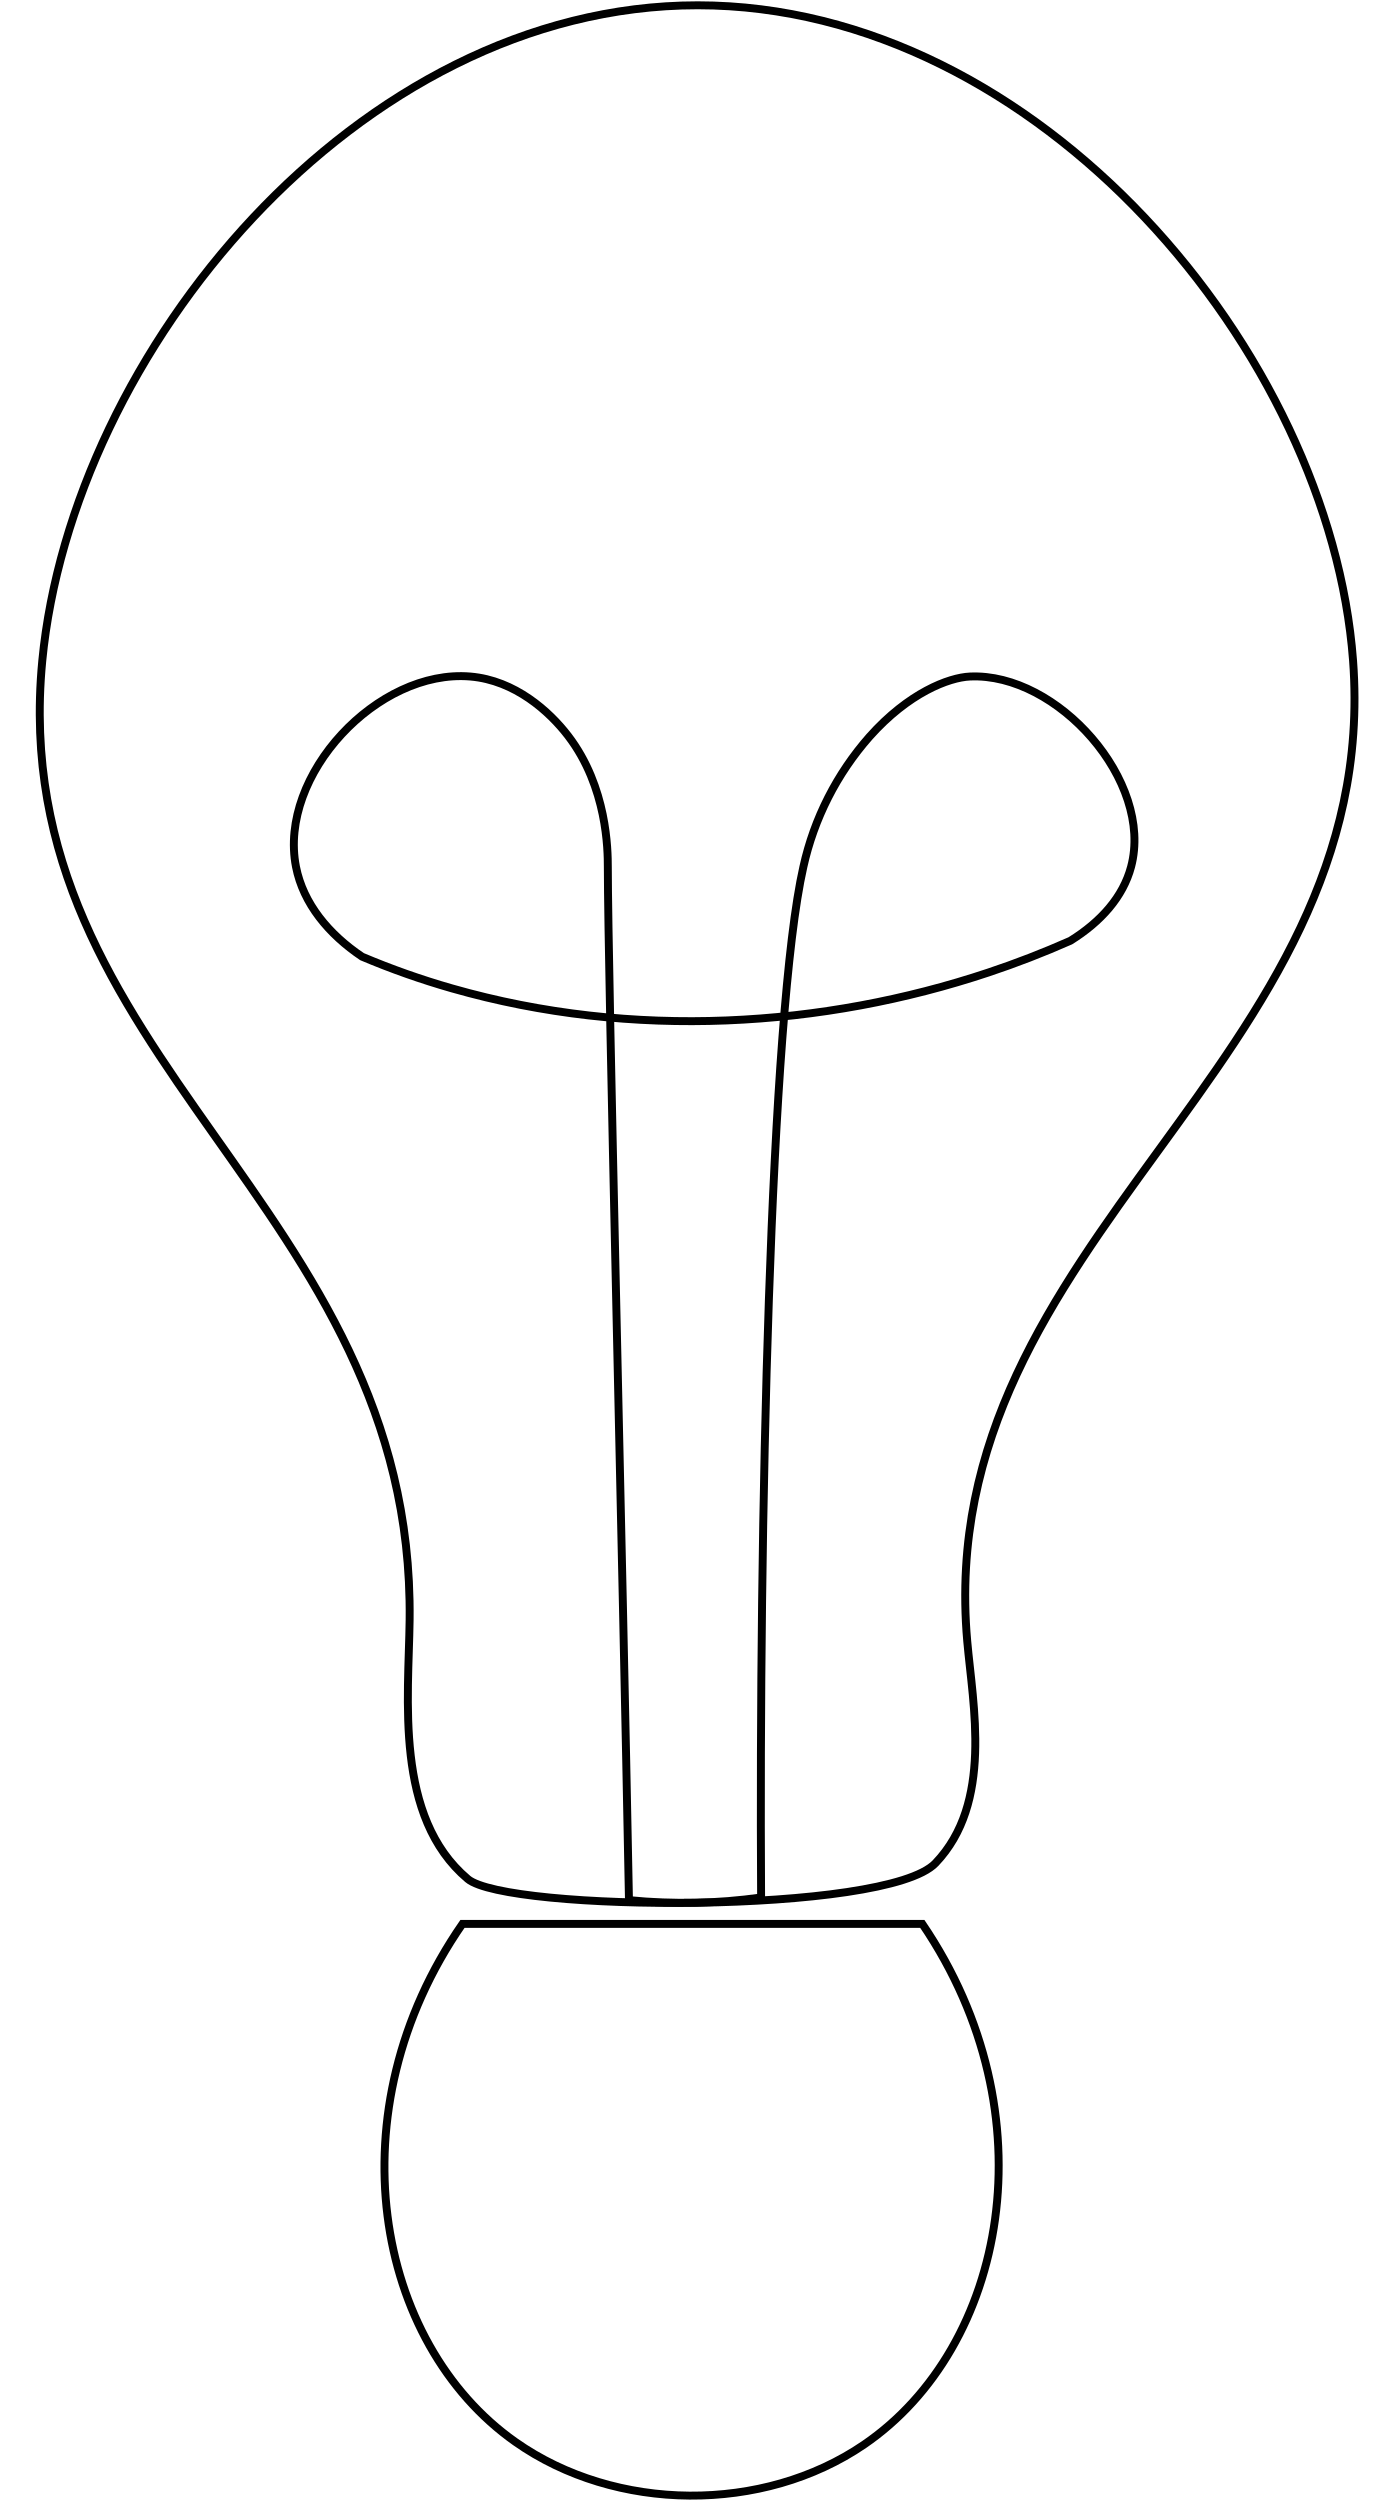
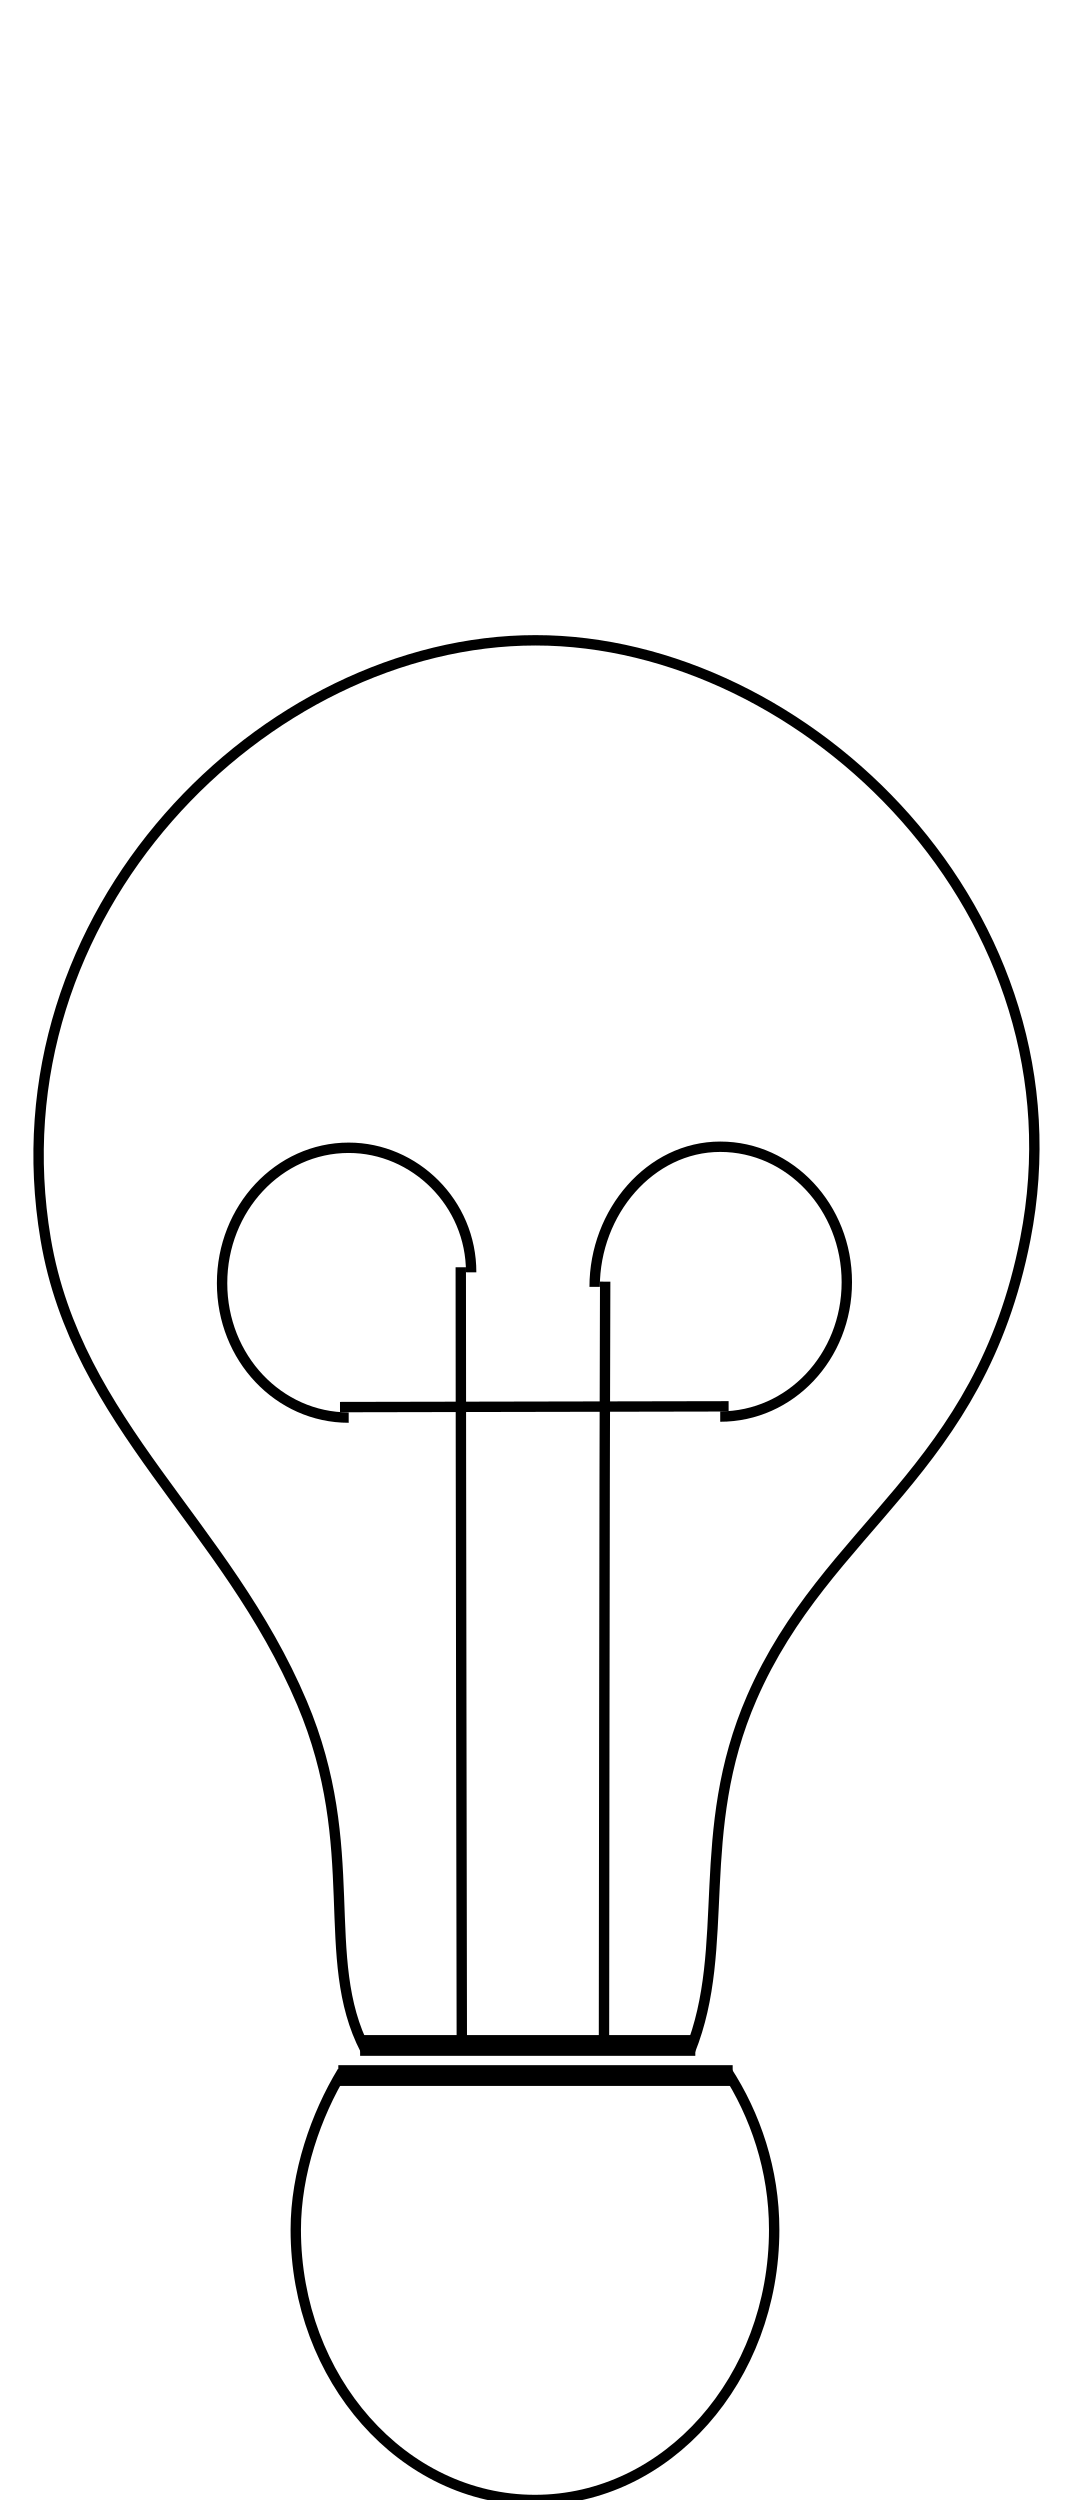
- <svg xmlns="http://www.w3.org/2000/svg" width="525" height="946" viewBox="0 0 525 946">
+ <svg xmlns="http://www.w3.org/2000/svg" width="1030" height="2409" viewBox="0 0 1030 2409">
  <defs>
    <style>
-       .cls-1, .cls-2 {
+       .cls-1 {
        fill: none;
        stroke: #000;
-         stroke-width: 3px;
+         stroke-width: 10px;
        fill-rule: evenodd;
-       }
- 
-       .cls-1 {
-         stroke-linecap: round;
-         stroke-linejoin: round;
      }
    </style>
  </defs>
-   <path id="形状_1" data-name="形状 1" class="cls-1" d="M264,2C134.992,2,27.2,133.492,16,250,1.481,401.092,156.919,455.586,155,613c-0.363,29.743-5.843,74.5,22,98,14.7,12.41,158.3,13.59,177-6,21.788-22.823,14.161-59.528,12-84C352.5,468.087,523.371,403.038,512,250,503.345,133.523,393.025,2,264,2Z" />
-   <path id="形状_3" data-name="形状 3" class="cls-1" d="M171,374c68.613,19.637,140.8,14.734,203-6,10.5-3.5,20.8-7.488,31-12,11.59-7.178,19.979-16.638,23-28,8.619-32.417-27.855-73.55-61-72-7.967.372-23.195,6.143-37.986,22.768A110.668,110.668,0,0,0,304,328c-12.638,55.655-16.816,250.39-16,390a209.208,209.208,0,0,1-50,1c-2.428-130.758-7.949-350.919-8-391-0.008-6.19-.166-30.154-15.016-49.543C207.873,269.173,194.879,257.436,178,256c-35.068-2.985-72.828,37.229-66,72,2.738,13.94,12.405,25.533,25,34A295.866,295.866,0,0,0,171,374Z" />
-   <path id="形状_2" data-name="形状 2" class="cls-2" d="M175,728c-49.1,70.847-33.192,158.517,20,196,37.989,26.769,93.76,27.149,132,1,53.836-36.814,70.925-124.973,22-197H175Z" />
+   <path id="形状_4" data-name="形状 4" class="cls-1" d="M445,1966s-1-575.69-1-744.88M327.622,1355.87c96.59-.19,273.516-0.53,374.474-0.72M583,1142m0.148,92.99C582.426,1414.24,582,1966,582,1966" />
+   <path id="椭圆_3" data-name="椭圆 3" class="cls-1" d="M336,1366c-67.379,0-122-57.43-122-129.5S268.621,1106,336,1106c63.639,0,118.188,53.25,118,120" />
+   <path id="椭圆_3_拷贝" data-name="椭圆 3 拷贝" class="cls-1" d="M573,1240c0-72.07,53.621-135,121-135s122,58.43,122,130.5S761.379,1365,694,1365" />
+   <path id="椭圆_2" data-name="椭圆 2" class="cls-1" d="M352,1975c-45.908-88.44-1.576-193.68-61-334-73.207-172.86-217-268.89-247-447C-8.929,879.758,255.322,617,516,617s533.25,264.273,472,577c-44.091,225.12-191.089,275.54-263.54,441.87C667.86,1765.82,705.207,1875.7,665,1976" />
+   <path id="形状_2" data-name="形状 2" class="cls-1" d="M352,1976v-10H665v10H352Z" />
+   <path id="椭圆_1" data-name="椭圆 1" class="cls-1" d="M700,1995c28.011,43.13,46,95.9,46,153.5,0,143.87-103.2,260.5-230.5,260.5S285,2292.37,285,2148.5c0-54.6,19.593-110.63,45-152.5" />
+   <path id="形状_1" data-name="形状 1" class="cls-1" d="M331,2005v-10H701v10H331Z" />
</svg>
